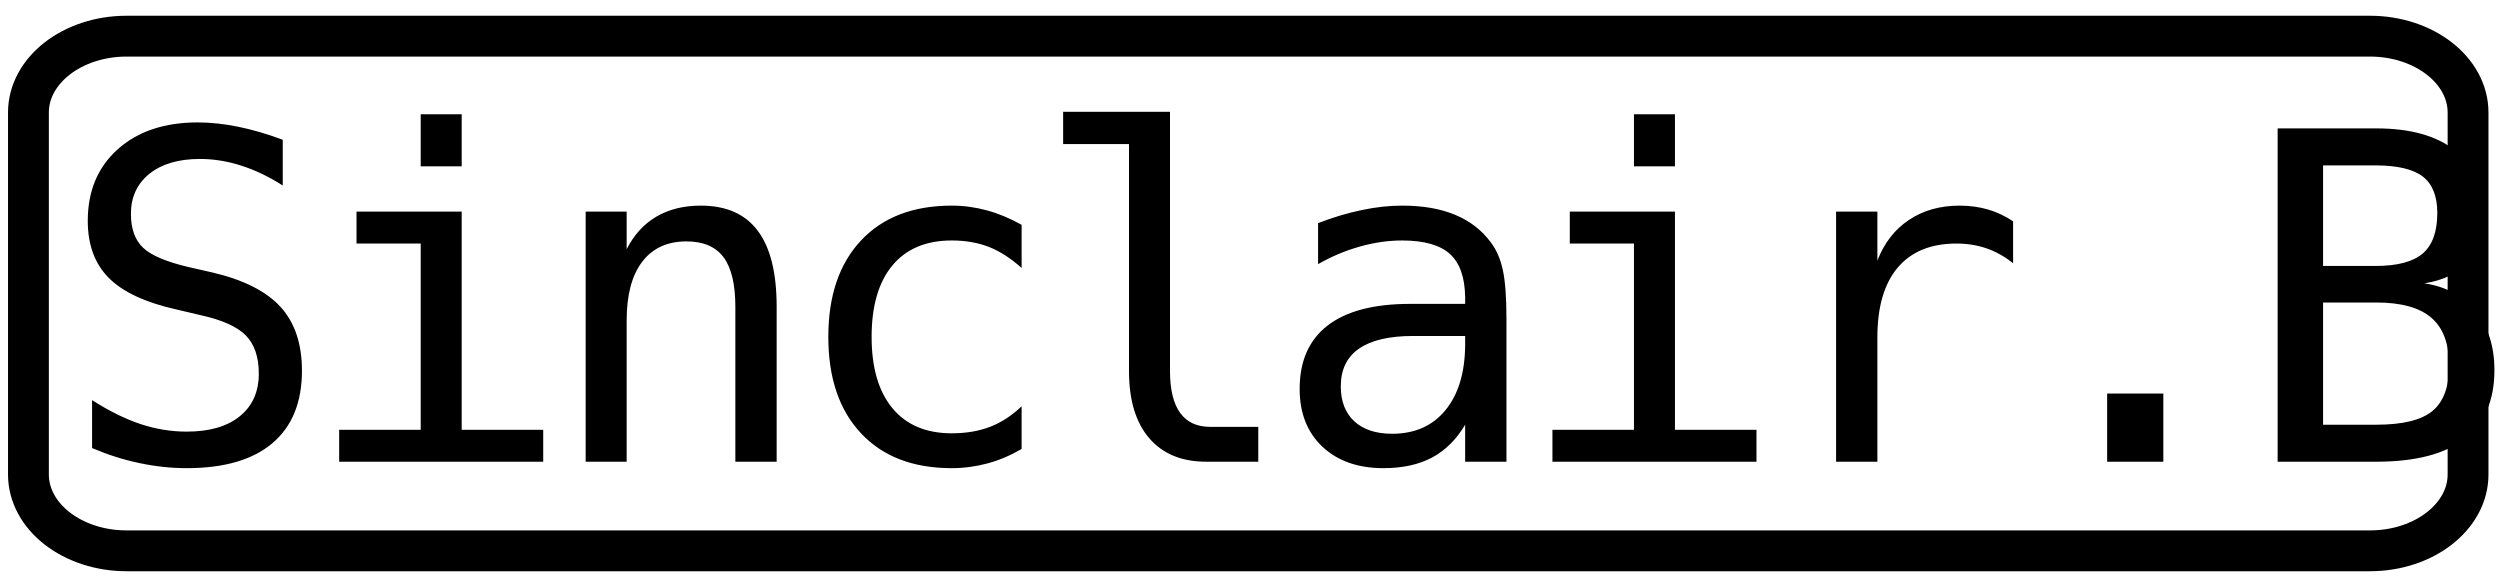
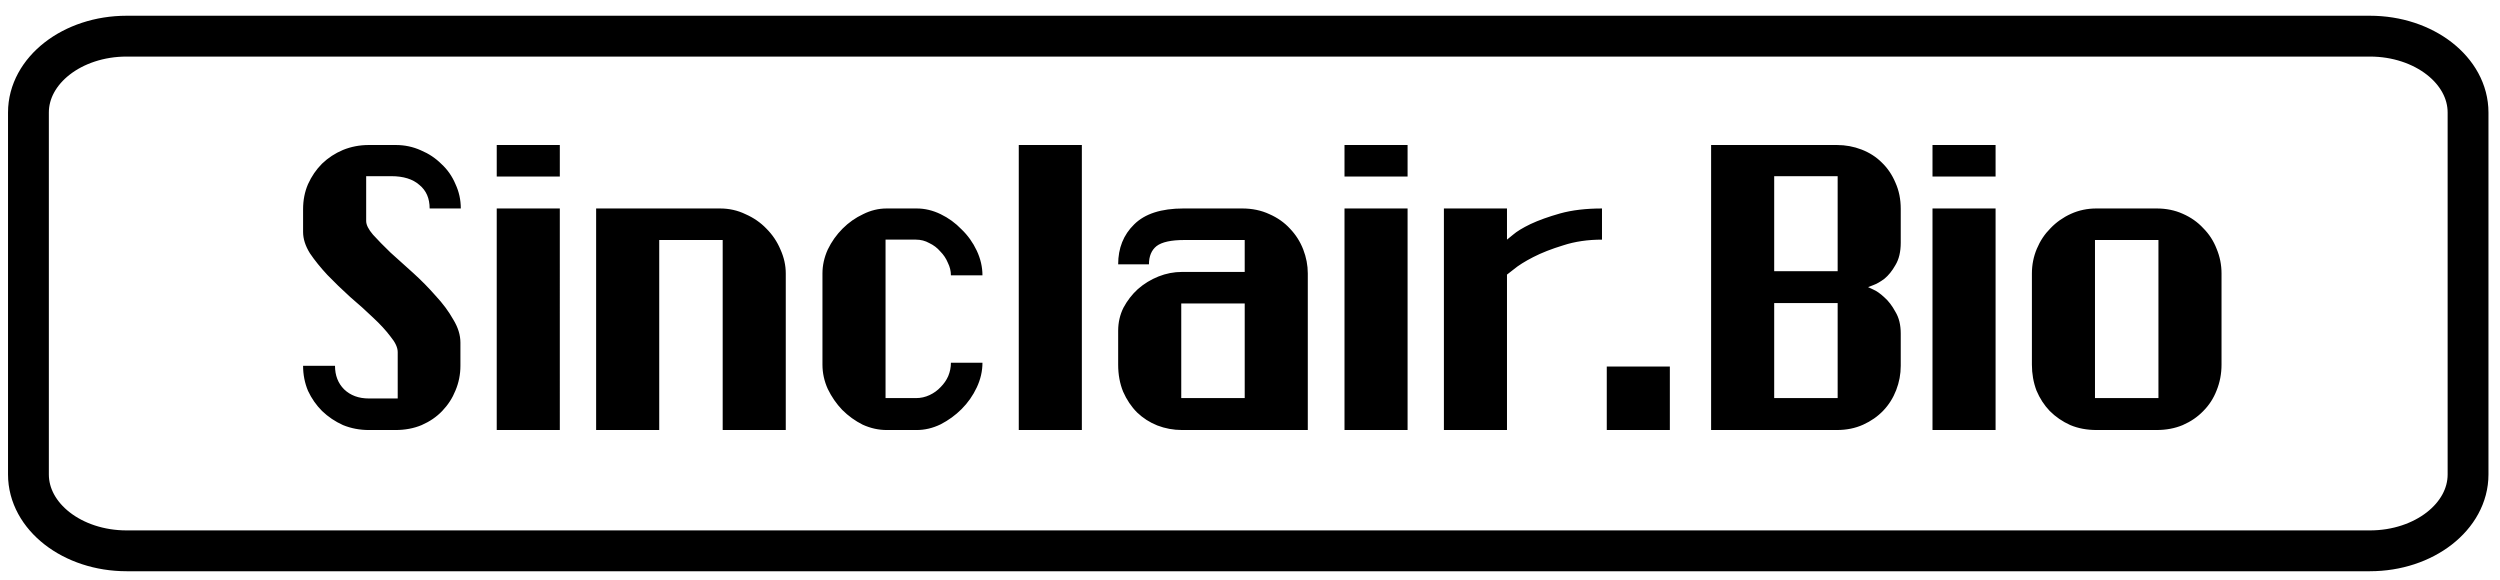
<svg xmlns="http://www.w3.org/2000/svg" viewBox="0 0 305.704 70.993" width="138" height="32" fill="currentColor">
  <rect fill="none" stroke="currentColor" stroke-width="5" stroke-miterlimit="10" x="3.256" y="4.428" width="298.762" height="63.027" rx="12.023" ry="9.352" />
-   <text xml:space="preserve" style="font-weight:normal;font-size:46.538px;font-family:ChicagoFLF,monospace;text-align:center;letter-spacing:-3.324px;white-space:pre;fill:currentColor" transform="matrix(1.203304,0,0,1.203304,-32.96145,-6.828307)" x="132.506" y="0">
-     <tspan x="32.98" y="52.662">Sinclair.Bio</tspan>
-   </text>
+   <path aria-label="Sinclair.Bio" d="m 36.89,28.415 q 0,0 0,-2.792 0,-1.675 0.605,-3.072 0.652,-1.443 1.722,-2.513 1.117,-1.07 2.56,-1.675 1.489,-0.605 3.165,-0.605 h 3.304 q 1.629,0 3.072,0.652 1.443,0.605 2.513,1.675 1.117,1.024 1.722,2.467 0.652,1.396 0.652,2.978 h -3.816 q 0,-1.862 -1.257,-2.885 -1.21,-1.07 -3.444,-1.07 h -3.072 v 5.492 q 0,0.698 0.838,1.675 0.884,0.977 2.141,2.187 1.303,1.163 2.792,2.513 1.489,1.35 2.746,2.792 1.303,1.396 2.141,2.885 0.884,1.443 0.884,2.839 v 2.839 q 0,1.582 -0.605,3.025 -0.558,1.396 -1.629,2.513 -1.024,1.07 -2.513,1.722 -1.443,0.605 -3.211,0.605 h -3.258 q -1.675,0 -3.165,-0.605 -1.443,-0.652 -2.56,-1.722 -1.07,-1.07 -1.722,-2.467 -0.605,-1.443 -0.605,-3.072 h 3.909 q 0,1.768 1.117,2.885 1.163,1.117 3.025,1.117 h 3.537 v -5.678 q 0,-0.838 -0.884,-1.908 -0.838,-1.117 -2.141,-2.327 -1.257,-1.21 -2.792,-2.513 -1.489,-1.35 -2.792,-2.699 -1.257,-1.35 -2.141,-2.653 -0.838,-1.35 -0.838,-2.606 z M 68.33,52.662 H 60.604 V 25.53 h 7.725 z m 0,-31.041 h -7.725 v -3.863 h 7.725 z m 19.619,3.909 q 1.675,0 3.118,0.698 1.489,0.652 2.56,1.768 1.117,1.117 1.722,2.56 0.652,1.443 0.652,2.932 v 19.174 h -7.725 v -23.269 h -7.772 v 23.269 H 72.777 V 25.53 Z M 108.22,48.752 h 3.723 q 0.884,0 1.675,-0.372 0.791,-0.372 1.35,-0.977 0.605,-0.605 0.931,-1.35 0.326,-0.791 0.326,-1.629 h 3.863 q 0,1.536 -0.698,3.025 -0.698,1.489 -1.862,2.653 -1.117,1.117 -2.56,1.862 -1.443,0.698 -2.932,0.698 h -3.677 q -1.489,0 -2.932,-0.652 -1.396,-0.698 -2.513,-1.815 -1.07,-1.117 -1.768,-2.56 -0.652,-1.443 -0.652,-2.978 v -11.169 q 0,-1.489 0.652,-2.932 0.698,-1.443 1.815,-2.56 1.117,-1.117 2.513,-1.768 1.396,-0.698 2.885,-0.698 h 3.677 q 1.489,0 2.932,0.698 1.443,0.698 2.56,1.862 1.163,1.117 1.862,2.606 0.698,1.489 0.698,3.025 h -3.863 q 0,-0.791 -0.372,-1.536 -0.326,-0.791 -0.931,-1.396 -0.558,-0.652 -1.35,-1.024 -0.745,-0.419 -1.629,-0.419 h -3.723 z m 24.04,3.909 h -7.725 V 17.758 h 7.725 z m 12.545,-23.269 q -2.42,0 -3.397,0.745 -0.931,0.745 -0.931,2.234 h -3.77 q 0,-2.978 1.955,-4.887 1.955,-1.955 6.05,-1.955 h 7.167 q 1.862,0 3.351,0.698 1.489,0.652 2.513,1.768 1.07,1.117 1.629,2.56 0.558,1.443 0.558,2.932 v 19.174 h -15.404 q -1.582,0 -3.025,-0.558 -1.396,-0.558 -2.467,-1.582 -1.07,-1.07 -1.722,-2.56 -0.605,-1.489 -0.605,-3.304 v -4.142 q 0,-1.536 0.652,-2.839 0.698,-1.303 1.768,-2.28 1.117,-0.977 2.513,-1.536 1.396,-0.558 2.885,-0.558 h 7.679 v -3.909 z m 7.4,7.772 h -7.772 V 48.752 h 7.772 z m 19.945,15.497 h -7.725 V 25.53 h 7.725 z m 0,-31.041 h -7.725 v -3.863 h 7.725 z m 4.448,31.041 V 25.53 h 7.725 v 3.816 l 0.745,-0.605 q 0.698,-0.605 2.141,-1.303 1.489,-0.698 3.63,-1.303 2.187,-0.605 5.119,-0.605 0,0 0,3.816 -2.606,0 -4.747,0.698 -2.141,0.652 -3.677,1.443 -1.536,0.791 -2.373,1.489 -0.838,0.652 -0.838,0.652 v 19.034 z m 27.67,0 h -7.725 v -7.772 h 7.725 z m 5.053,0 V 17.758 h 15.404 q 1.582,0 3.025,0.558 1.443,0.558 2.467,1.582 1.07,1.024 1.675,2.467 0.652,1.443 0.652,3.211 v 4.142 q 0,1.675 -0.652,2.746 -0.605,1.07 -1.35,1.675 -0.745,0.558 -1.396,0.791 -0.605,0.233 -0.605,0.233 0,0 0.605,0.279 0.652,0.279 1.396,0.977 0.745,0.652 1.35,1.768 0.652,1.07 0.652,2.653 v 3.956 q 0,1.536 -0.558,2.978 -0.558,1.443 -1.582,2.513 -1.024,1.07 -2.467,1.722 -1.443,0.652 -3.211,0.652 z m 7.725,-3.909 h 7.772 V 37.118 h -7.772 z m 0,-15.544 h 7.772 V 21.574 h -7.772 z m 27.112,19.453 h -7.725 V 25.53 h 7.725 z m 0,-31.041 h -7.725 v -3.863 h 7.725 z m 12.359,31.041 q -1.768,0 -3.211,-0.605 -1.443,-0.652 -2.513,-1.722 -1.024,-1.07 -1.629,-2.513 -0.558,-1.489 -0.558,-3.165 v -11.169 q 0,-1.582 0.605,-3.025 0.605,-1.443 1.675,-2.513 1.07,-1.117 2.513,-1.768 1.443,-0.652 3.118,-0.652 h 7.353 q 1.768,0 3.211,0.652 1.489,0.652 2.513,1.768 1.07,1.07 1.629,2.513 0.605,1.443 0.605,3.025 v 11.169 q 0,1.675 -0.605,3.165 -0.558,1.443 -1.629,2.513 -1.024,1.07 -2.513,1.722 -1.443,0.605 -3.211,0.605 z m 7.586,-3.909 V 29.392 h -7.772 V 48.752 Z" />
</svg>
